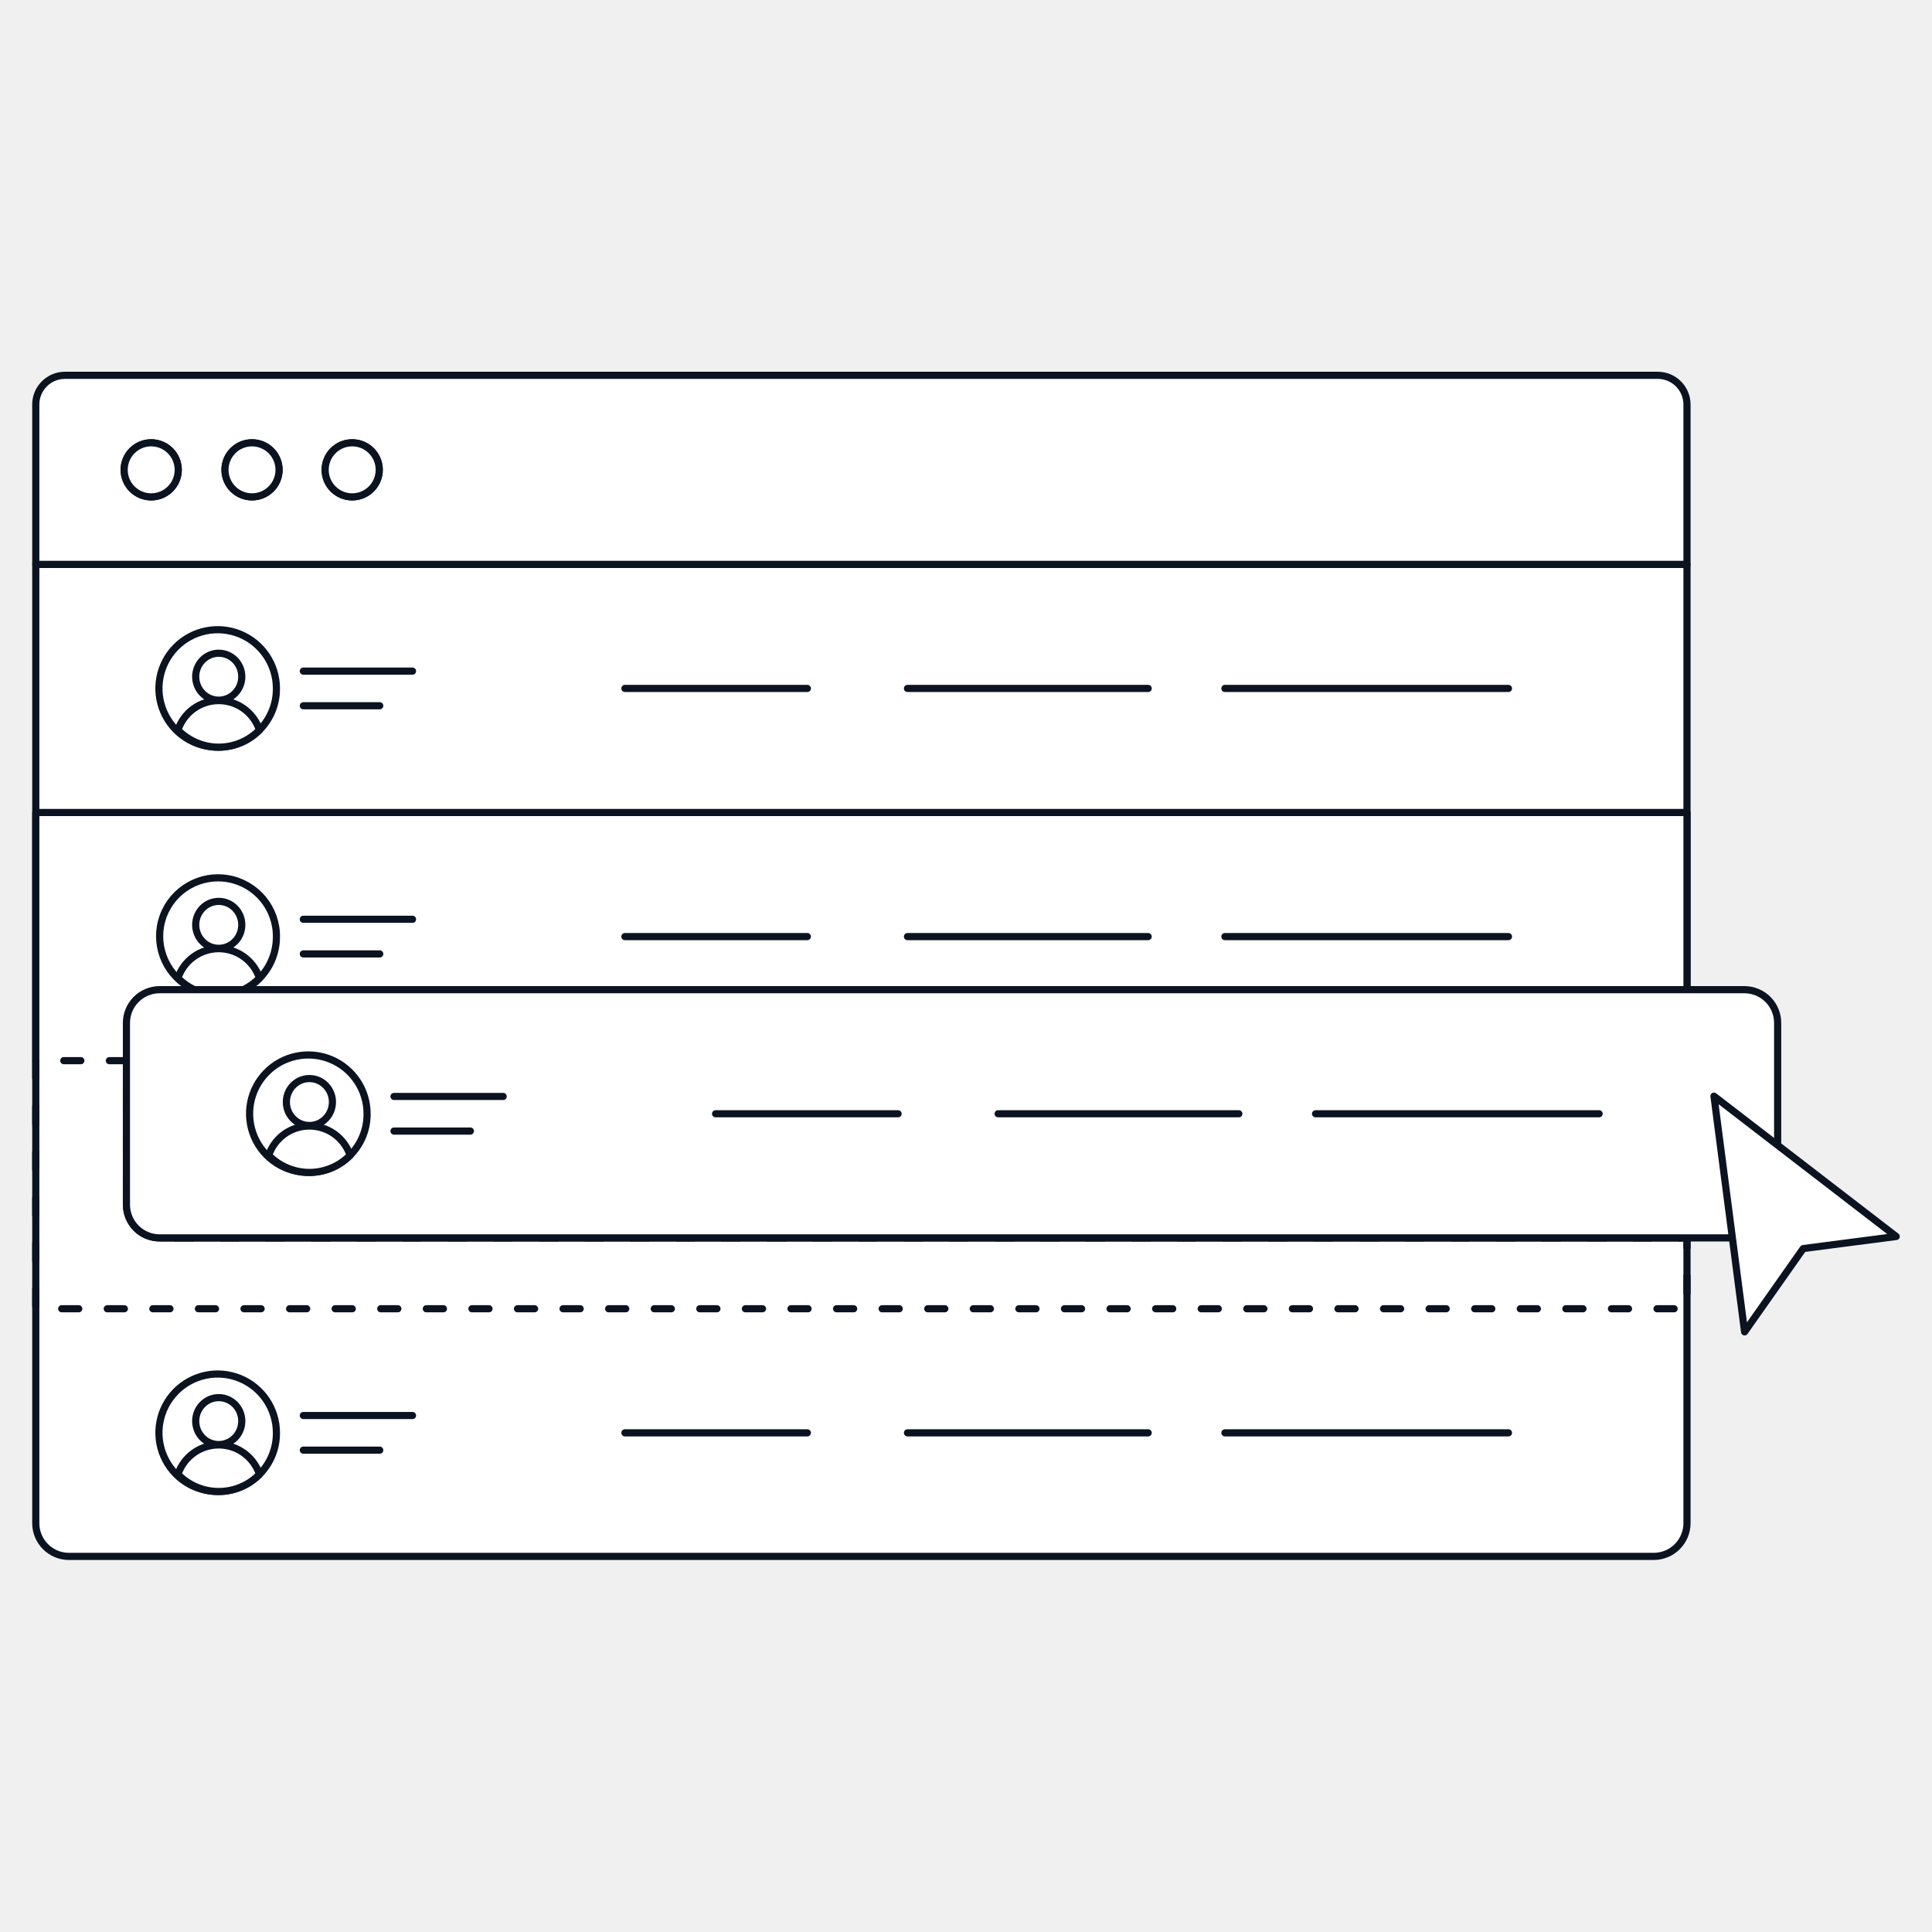
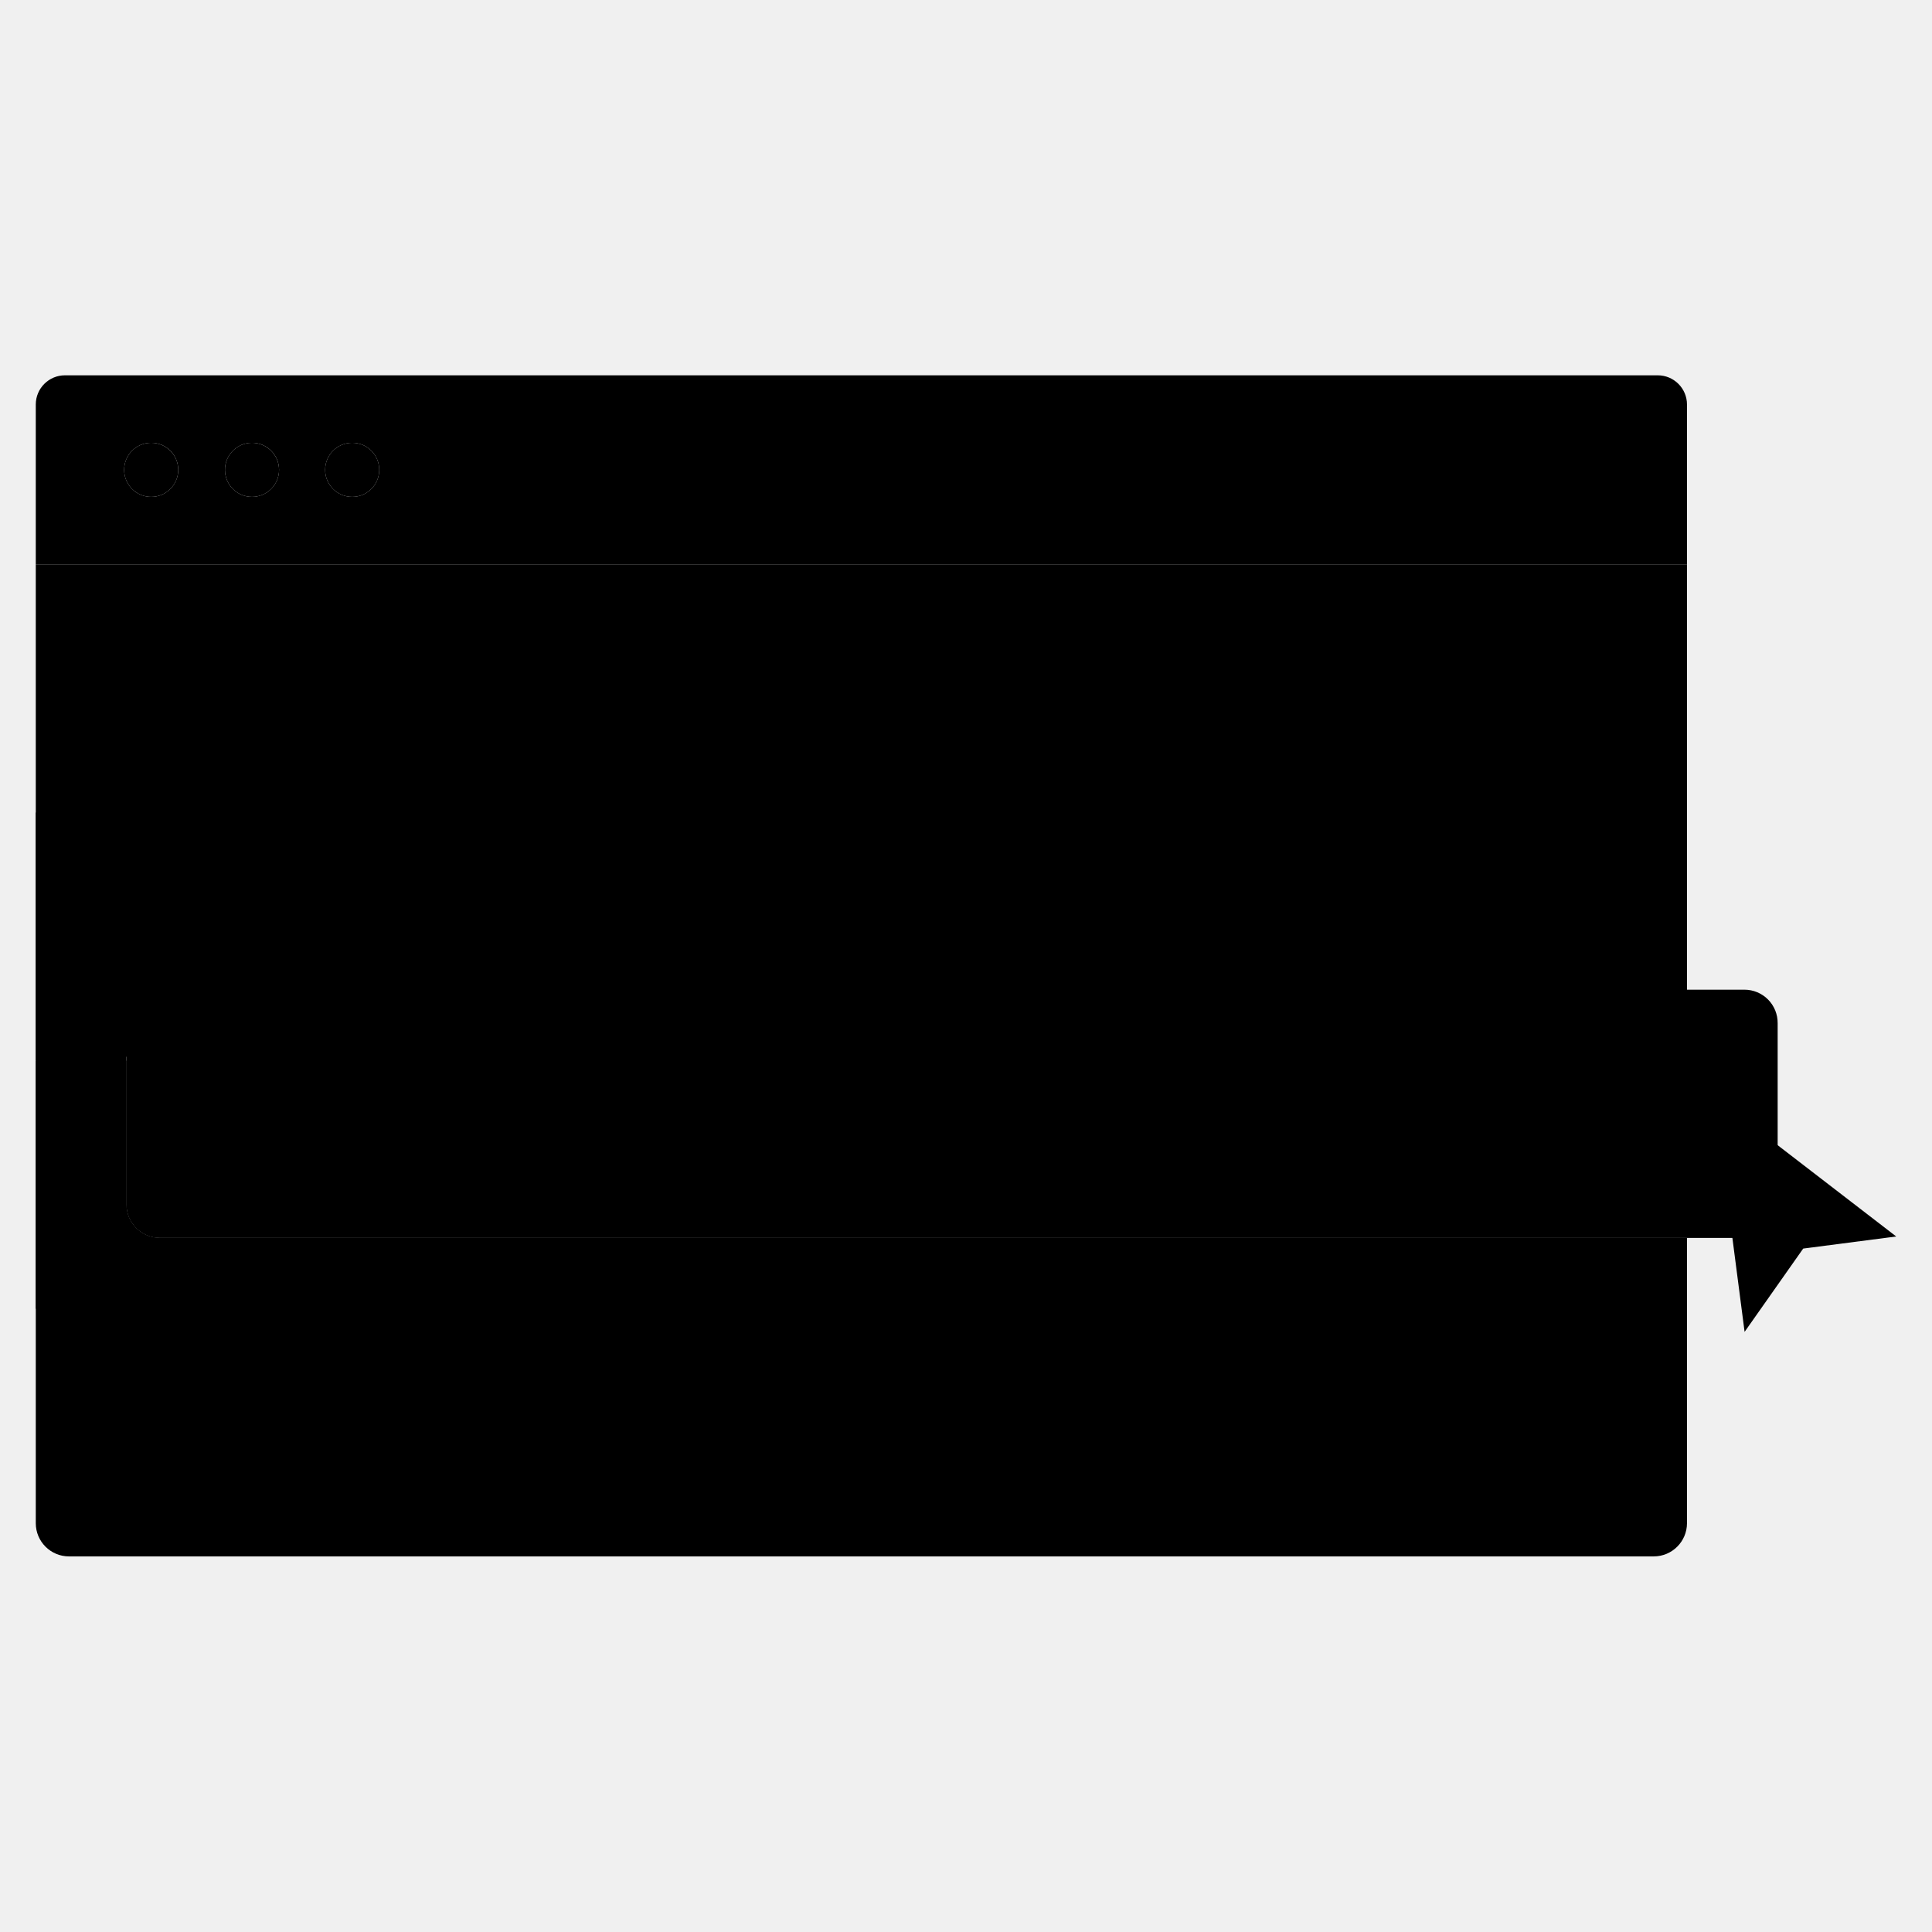
<svg xmlns="http://www.w3.org/2000/svg" id="Layer_1" data-name="Layer 1" viewBox="0 0 270 270">
  <defs>
    <style>.cls-1{fill:#fff;}.cls-1,.cls-2{stroke:#0b1320;stroke-linecap:round;stroke-linejoin:round;}.cls-2{fill:none;stroke-dasharray:2.39 3.98;}</style>
  </defs>
-   <path class="cls-1" d="M17.67,168.34V143a4.64,4.64,0,0,1,4.64-4.64H235.76V78.87H5v134a4.64,4.64,0,0,0,4.64,4.64H231.11a4.65,4.65,0,0,0,4.65-4.64V173H22.31A4.65,4.65,0,0,1,17.67,168.34Z" />
-   <polyline class="cls-1" points="5 148.22 5 113.55 235.76 113.55 235.76 138.31" />
-   <path class="cls-1" d="M30.57,104.42a8.21,8.21,0,1,1,8.06-8.21A8.14,8.14,0,0,1,30.57,104.42Z" />
-   <ellipse class="cls-1" cx="30.57" cy="94.57" rx="3.22" ry="3.28" />
-   <path class="cls-1" d="M30.57,104.42a8,8,0,0,0,5.69-2.4,6,6,0,0,0-11.39,0A8,8,0,0,0,30.57,104.42Z" />
-   <line class="cls-1" x1="42.39" y1="93.79" x2="57.65" y2="93.79" />
-   <line class="cls-1" x1="42.39" y1="98.63" x2="53.07" y2="98.63" />
-   <line class="cls-1" x1="87.33" y1="96.21" x2="112.83" y2="96.21" />
-   <line class="cls-1" x1="126.82" y1="96.21" x2="160.46" y2="96.21" />
-   <line class="cls-1" x1="171.18" y1="96.21" x2="210.81" y2="96.21" />
-   <path class="cls-1" d="M26.4,137.91a8.16,8.16,0,1,1,12.23-7,8.23,8.23,0,0,1-4,7.1" />
-   <ellipse class="cls-1" cx="30.57" cy="129.25" rx="3.22" ry="3.28" />
-   <path class="cls-1" d="M34.17,138.23a8.13,8.13,0,0,0,2.09-1.54,6,6,0,0,0-11.39,0,7.91,7.91,0,0,0,2.27,1.62" />
-   <line class="cls-1" x1="42.39" y1="128.47" x2="57.65" y2="128.47" />
-   <line class="cls-1" x1="42.39" y1="133.31" x2="53.07" y2="133.31" />
-   <line class="cls-1" x1="87.33" y1="130.89" x2="112.83" y2="130.89" />
-   <line class="cls-1" x1="126.82" y1="130.89" x2="160.46" y2="130.89" />
-   <line class="cls-1" x1="171.18" y1="130.89" x2="210.81" y2="130.89" />
-   <path class="cls-1" d="M30.57,208.44a8.21,8.21,0,1,1,8.06-8.2A8.13,8.13,0,0,1,30.57,208.44Z" />
-   <ellipse class="cls-1" cx="30.57" cy="198.6" rx="3.22" ry="3.28" />
-   <path class="cls-1" d="M30.57,208.44a7.93,7.93,0,0,0,5.69-2.4,6,6,0,0,0-11.39,0A7.94,7.94,0,0,0,30.57,208.44Z" />
-   <line class="cls-1" x1="42.39" y1="197.82" x2="57.65" y2="197.82" />
-   <line class="cls-1" x1="42.39" y1="202.66" x2="53.07" y2="202.66" />
-   <line class="cls-1" x1="87.33" y1="200.24" x2="112.83" y2="200.24" />
-   <line class="cls-1" x1="126.82" y1="200.24" x2="160.46" y2="200.24" />
-   <line class="cls-1" x1="171.18" y1="200.24" x2="210.81" y2="200.24" />
-   <path class="cls-2" d="M17.67,148.23H5V182.9H235.76V173H22.31a4.65,4.65,0,0,1-4.64-4.65V148.23" />
-   <path class="cls-1" d="M235.76,56.53a4.09,4.09,0,0,0-4.09-4.08H9.08A4.08,4.08,0,0,0,5,56.53V78.87H235.76ZM21.13,69.44a3.78,3.78,0,1,1,3.78-3.78A3.78,3.78,0,0,1,21.13,69.44Zm14.05,0A3.78,3.78,0,1,1,39,65.66,3.78,3.78,0,0,1,35.18,69.44Zm14,0A3.78,3.78,0,1,1,53,65.66,3.78,3.78,0,0,1,49.23,69.44Z" />
-   <path class="cls-1" d="M21.13,61.88a3.78,3.78,0,1,0,3.78,3.78A3.79,3.79,0,0,0,21.13,61.88Z" />
-   <path class="cls-1" d="M35.18,61.88A3.78,3.78,0,1,0,39,65.66,3.79,3.79,0,0,0,35.18,61.88Z" />
-   <path class="cls-1" d="M49.23,61.88A3.78,3.78,0,1,0,53,65.66,3.78,3.78,0,0,0,49.23,61.88Z" />
-   <path class="cls-1" d="M243.79,138.31H22.31A4.64,4.64,0,0,0,17.67,143v25.39A4.65,4.65,0,0,0,22.31,173H243.79a4.65,4.65,0,0,0,4.64-4.65V143A4.64,4.64,0,0,0,243.79,138.31Z" />
-   <path class="cls-1" d="M43.24,163.85a8.21,8.21,0,1,1,8.06-8.2A8.13,8.13,0,0,1,43.24,163.85Z" />
-   <ellipse class="cls-1" cx="43.24" cy="154.01" rx="3.22" ry="3.28" />
-   <path class="cls-1" d="M43.24,163.85a8,8,0,0,0,5.69-2.39,6,6,0,0,0-11.38,0A8,8,0,0,0,43.24,163.85Z" />
-   <line class="cls-1" x1="55.06" y1="153.23" x2="70.32" y2="153.23" />
-   <line class="cls-1" x1="55.06" y1="158.07" x2="65.74" y2="158.07" />
-   <line class="cls-1" x1="100" y1="155.65" x2="125.51" y2="155.65" />
-   <line class="cls-1" x1="139.49" y1="155.65" x2="173.13" y2="155.65" />
-   <line class="cls-1" x1="183.85" y1="155.65" x2="223.48" y2="155.65" />
-   <polygon class="cls-1" points="243.81 186.13 239.53 153.19 265 172.8 252 174.49 243.81 186.13" />
+   <path className="cls-1" d="M17.67,168.34V143a4.64,4.64,0,0,1,4.64-4.64H235.76V78.87H5v134a4.64,4.64,0,0,0,4.64,4.64H231.11a4.65,4.65,0,0,0,4.65-4.64V173H22.31A4.65,4.65,0,0,1,17.67,168.34Z" />
+   <polyline className="cls-1" points="5 148.22 5 113.55 235.76 113.55 235.76 138.31" />
+   <path className="cls-1" d="M30.57,104.42a8.21,8.21,0,1,1,8.06-8.21A8.14,8.14,0,0,1,30.57,104.42Z" />
+   <ellipse className="cls-1" cx="30.57" cy="94.57" rx="3.22" ry="3.28" />
+   <path className="cls-1" d="M30.57,104.42a8,8,0,0,0,5.69-2.4,6,6,0,0,0-11.39,0A8,8,0,0,0,30.57,104.42Z" />
+   <line className="cls-1" x1="42.39" y1="93.79" x2="57.65" y2="93.79" />
+   <line className="cls-1" x1="42.39" y1="98.63" x2="53.07" y2="98.63" />
+   <line className="cls-1" x1="87.33" y1="96.21" x2="112.83" y2="96.21" />
+   <line className="cls-1" x1="126.82" y1="96.21" x2="160.46" y2="96.21" />
+   <line className="cls-1" x1="171.18" y1="96.21" x2="210.81" y2="96.21" />
+   <path className="cls-1" d="M26.4,137.91a8.16,8.16,0,1,1,12.23-7,8.23,8.23,0,0,1-4,7.1" />
+   <ellipse className="cls-1" cx="30.57" cy="129.25" rx="3.22" ry="3.28" />
+   <path className="cls-1" d="M34.17,138.23a8.13,8.13,0,0,0,2.09-1.54,6,6,0,0,0-11.39,0,7.91,7.91,0,0,0,2.27,1.62" />
+   <line className="cls-1" x1="42.39" y1="128.47" x2="57.65" y2="128.47" />
+   <line className="cls-1" x1="42.39" y1="133.31" x2="53.07" y2="133.31" />
+   <line className="cls-1" x1="87.33" y1="130.89" x2="112.83" y2="130.89" />
+   <line className="cls-1" x1="126.82" y1="130.89" x2="160.46" y2="130.89" />
+   <line className="cls-1" x1="171.18" y1="130.89" x2="210.81" y2="130.89" />
+   <path className="cls-1" d="M30.57,208.44a8.21,8.21,0,1,1,8.06-8.2A8.13,8.13,0,0,1,30.57,208.44Z" />
+   <ellipse className="cls-1" cx="30.57" cy="198.6" rx="3.22" ry="3.28" />
+   <path className="cls-1" d="M30.57,208.44a7.93,7.93,0,0,0,5.69-2.4,6,6,0,0,0-11.39,0A7.94,7.94,0,0,0,30.57,208.44Z" />
+   <line className="cls-1" x1="42.39" y1="197.82" x2="57.65" y2="197.82" />
+   <line className="cls-1" x1="42.39" y1="202.66" x2="53.07" y2="202.66" />
+   <line className="cls-1" x1="87.33" y1="200.24" x2="112.83" y2="200.24" />
+   <line className="cls-1" x1="126.82" y1="200.24" x2="160.46" y2="200.24" />
+   <line className="cls-1" x1="171.18" y1="200.24" x2="210.81" y2="200.24" />
+   <path className="cls-2" d="M17.67,148.23H5V182.9H235.76V173H22.31a4.65,4.65,0,0,1-4.64-4.65V148.23" />
+   <path className="cls-1" d="M235.76,56.53a4.09,4.09,0,0,0-4.09-4.08H9.08A4.08,4.08,0,0,0,5,56.53V78.87H235.76ZM21.13,69.44a3.78,3.78,0,1,1,3.78-3.78A3.78,3.78,0,0,1,21.13,69.44Zm14.05,0A3.78,3.78,0,1,1,39,65.66,3.78,3.78,0,0,1,35.18,69.44Zm14,0A3.78,3.78,0,1,1,53,65.66,3.78,3.78,0,0,1,49.23,69.44Z" />
+   <path className="cls-1" d="M21.13,61.88a3.78,3.78,0,1,0,3.78,3.78A3.79,3.79,0,0,0,21.13,61.88Z" />
+   <path className="cls-1" d="M35.18,61.88A3.78,3.78,0,1,0,39,65.66,3.79,3.79,0,0,0,35.18,61.88Z" />
+   <path className="cls-1" d="M49.23,61.88A3.78,3.78,0,1,0,53,65.66,3.78,3.78,0,0,0,49.23,61.88Z" />
+   <path className="cls-1" d="M243.79,138.31H22.31A4.64,4.64,0,0,0,17.67,143v25.39A4.65,4.65,0,0,0,22.31,173H243.79a4.65,4.65,0,0,0,4.64-4.65V143A4.64,4.64,0,0,0,243.79,138.31Z" />
+   <path className="cls-1" d="M43.24,163.85a8.21,8.21,0,1,1,8.06-8.2A8.13,8.13,0,0,1,43.24,163.85Z" />
+   <ellipse className="cls-1" cx="43.24" cy="154.01" rx="3.22" ry="3.28" />
+   <path className="cls-1" d="M43.24,163.85a8,8,0,0,0,5.69-2.39,6,6,0,0,0-11.38,0A8,8,0,0,0,43.24,163.85Z" />
+   <line className="cls-1" x1="55.06" y1="153.23" x2="70.32" y2="153.23" />
+   <line className="cls-1" x1="55.06" y1="158.07" x2="65.74" y2="158.07" />
+   <line className="cls-1" x1="100" y1="155.65" x2="125.51" y2="155.65" />
+   <line className="cls-1" x1="139.49" y1="155.65" x2="173.13" y2="155.65" />
+   <line className="cls-1" x1="183.85" y1="155.65" x2="223.48" y2="155.65" />
+   <polygon className="cls-1" points="243.81 186.13 239.53 153.19 265 172.8 252 174.49 243.81 186.13" />
</svg>
